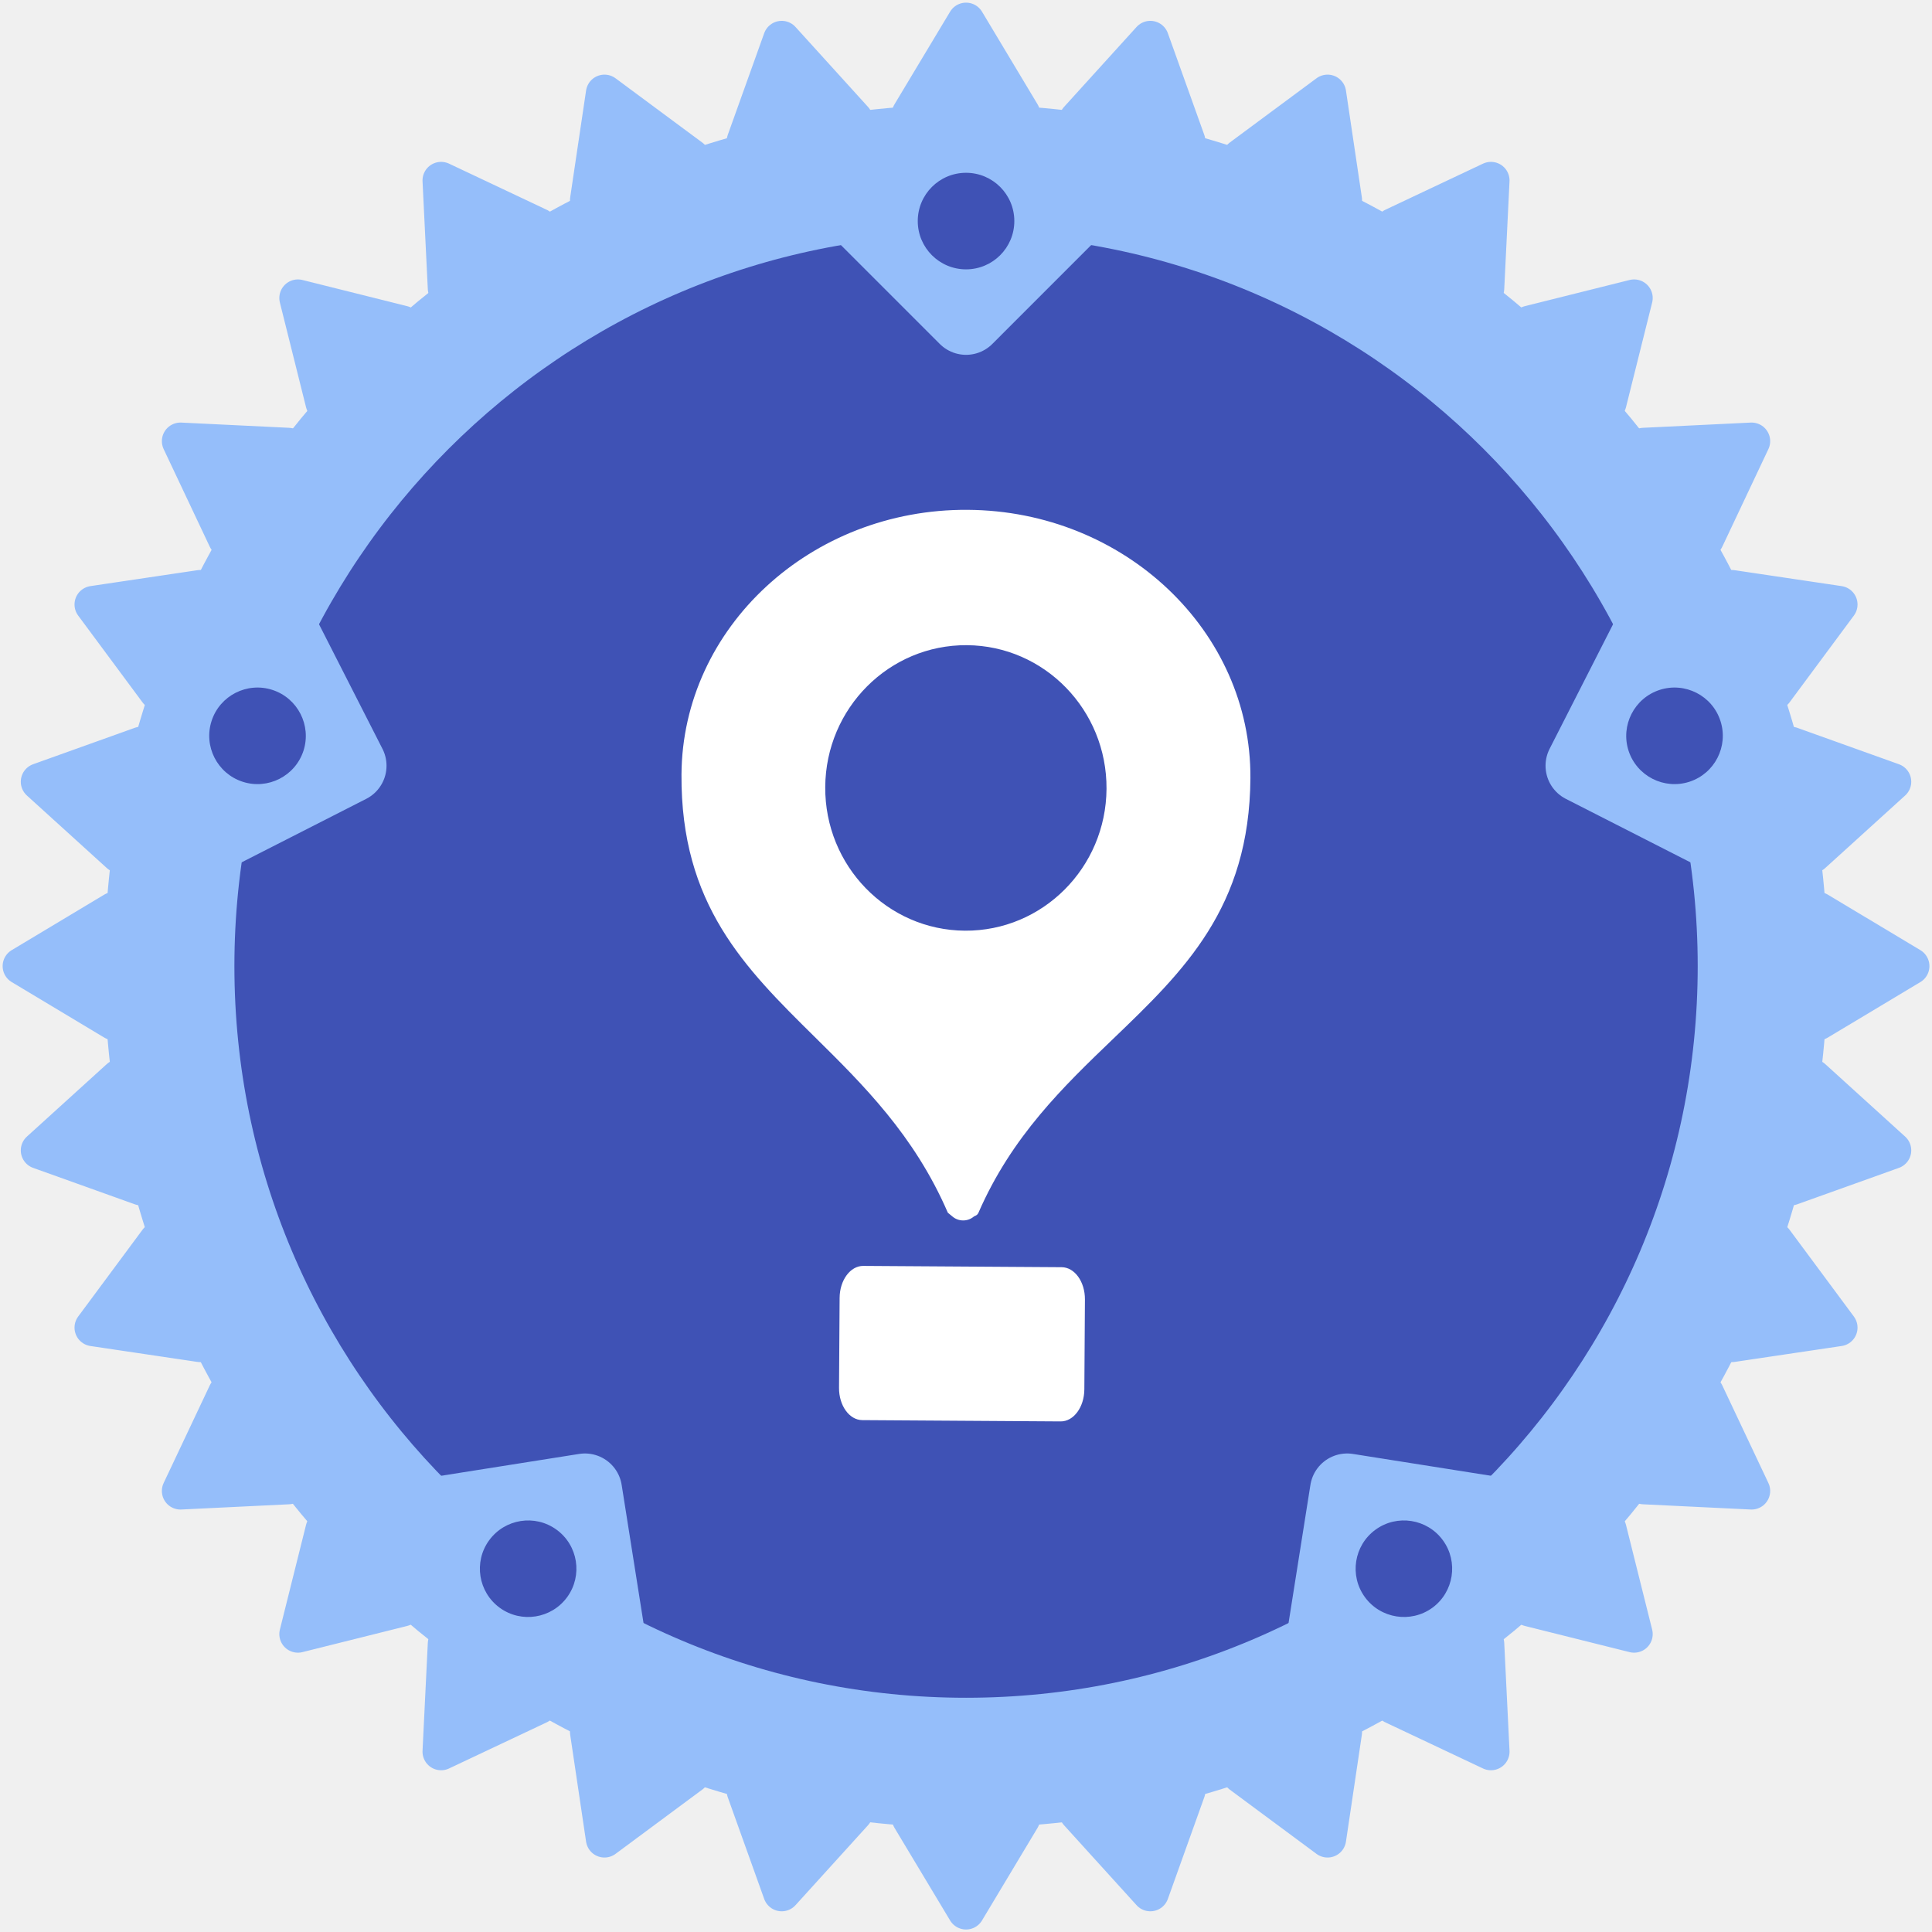
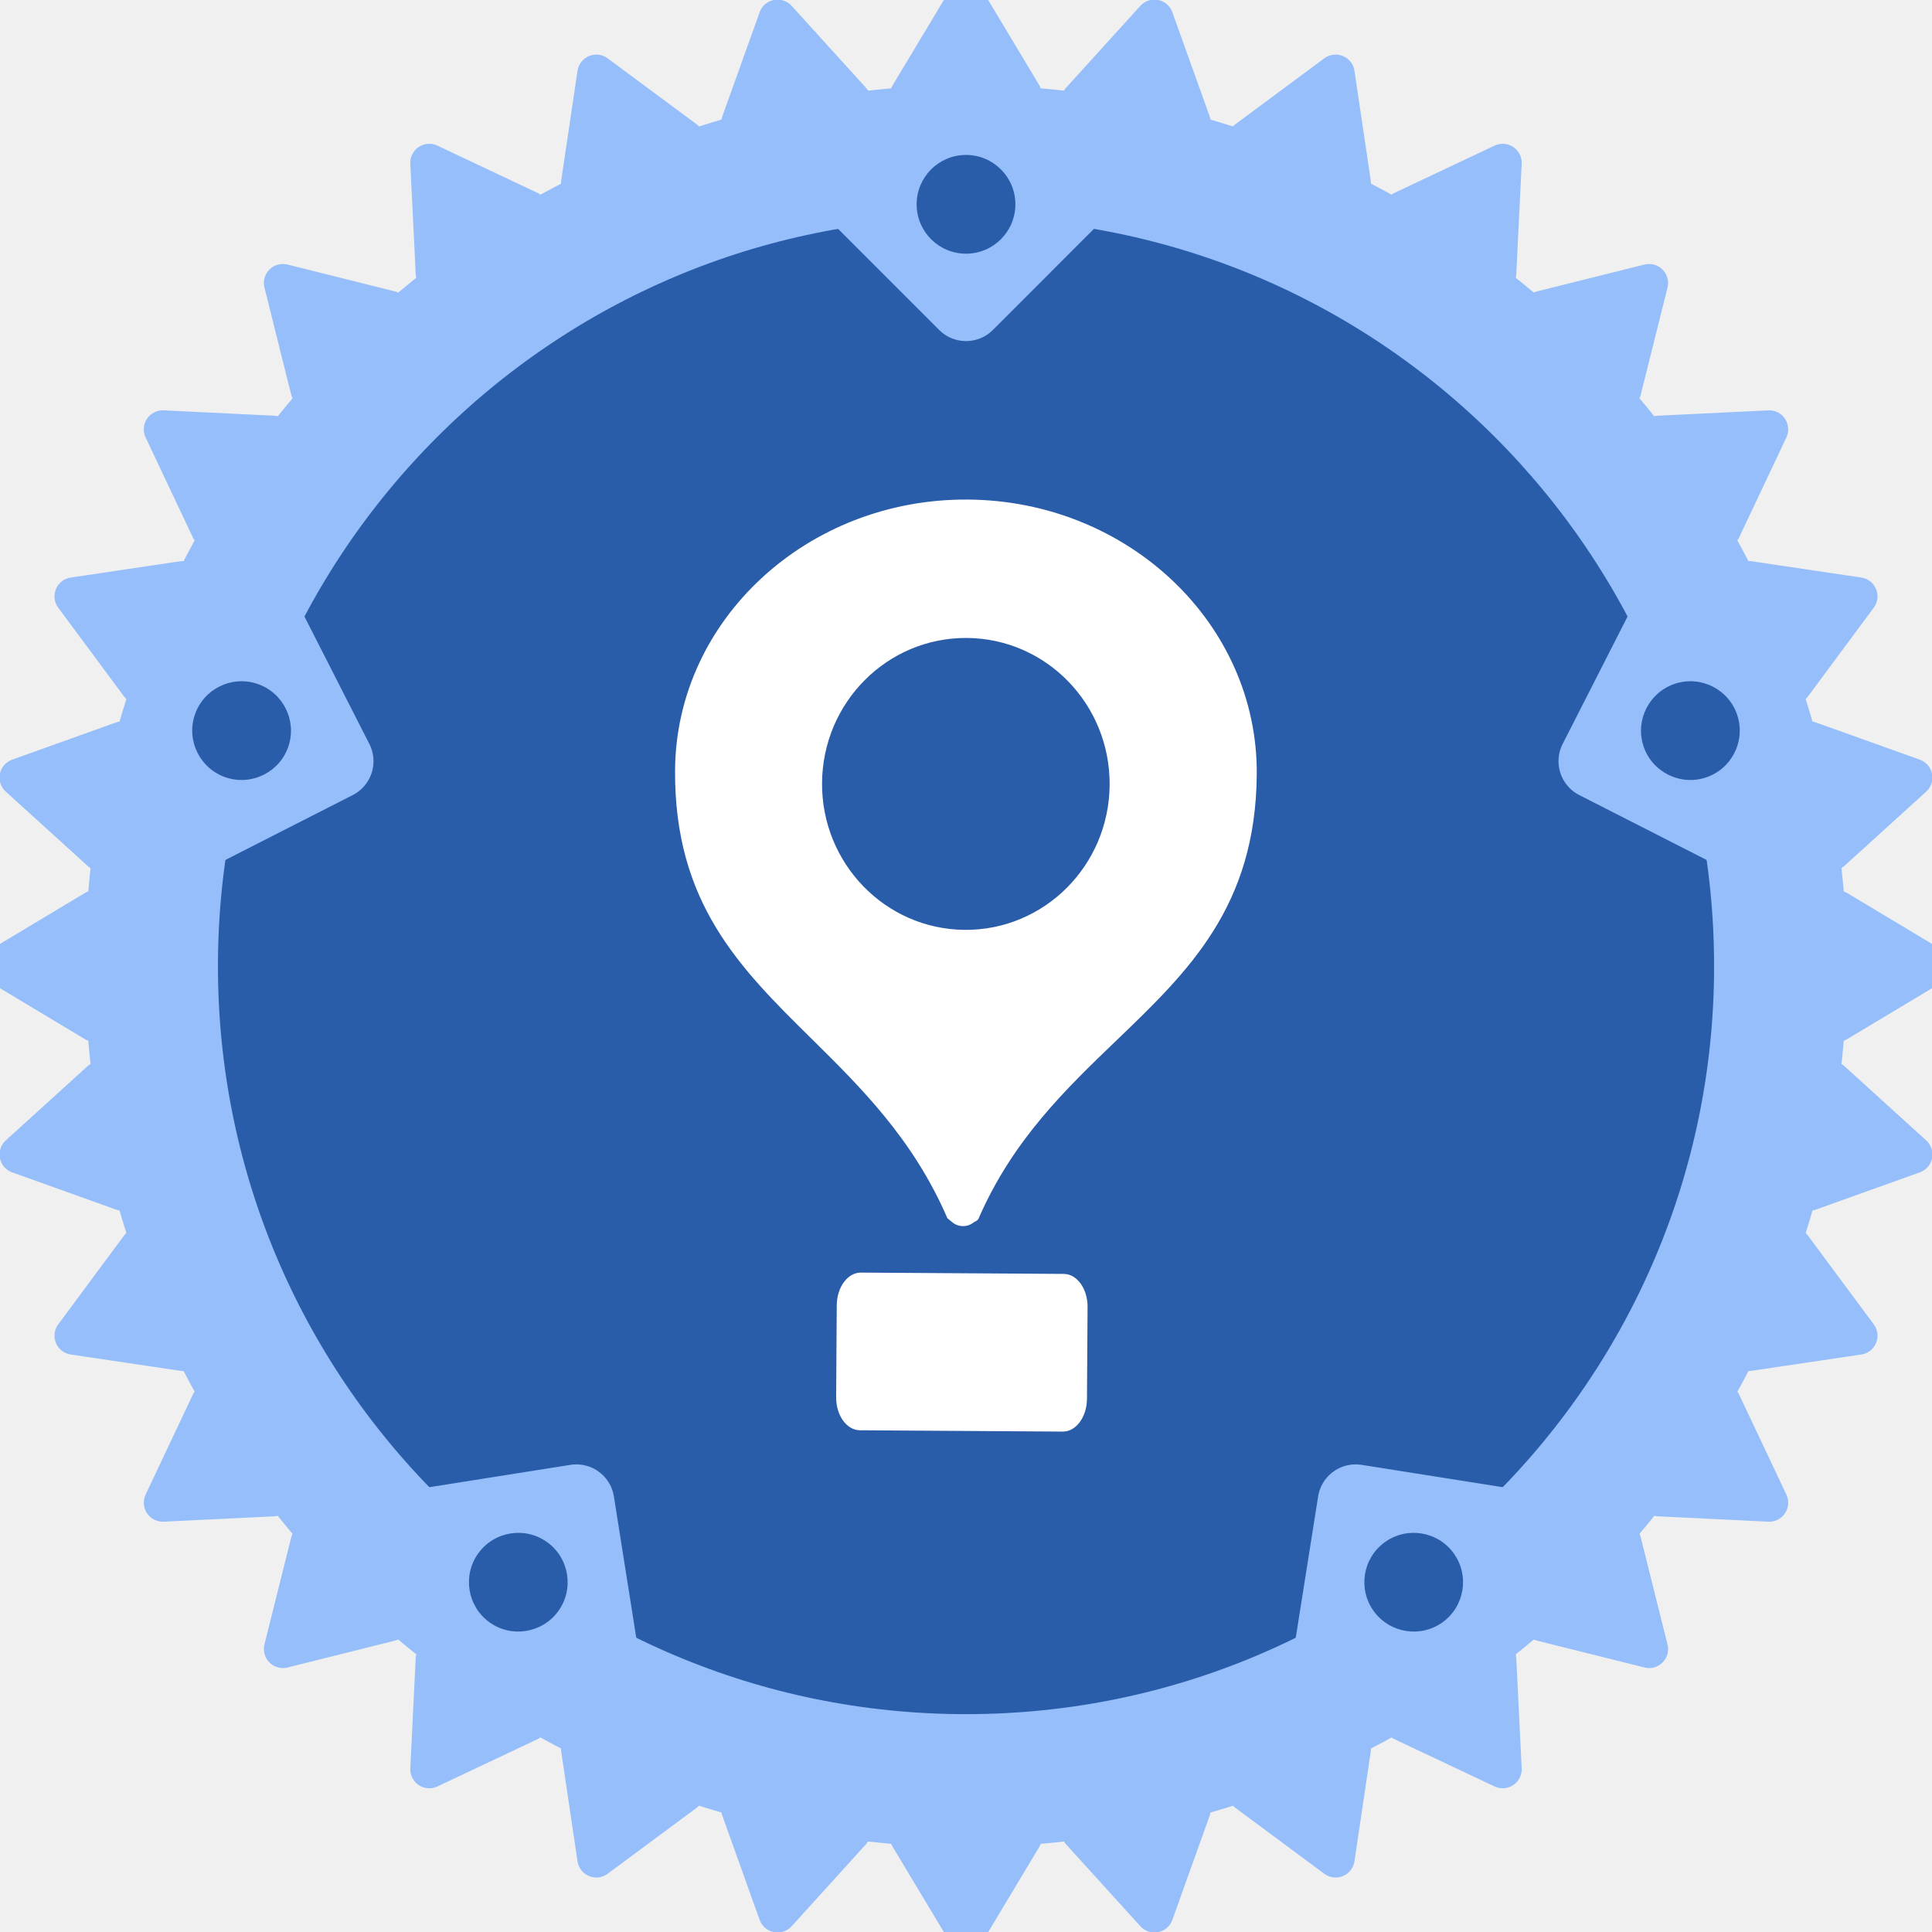
- <svg xmlns="http://www.w3.org/2000/svg" width="546" height="546" fill="none" viewBox="0 0 546 546">
-   <path fill="#3F52B5" d="M273.012 486.89c118.125 0 213.884-95.759 213.884-213.884 0-118.124-95.759-213.883-213.884-213.883-118.124 0-213.883 95.759-213.883 213.883 0 118.125 95.759 213.884 213.883 213.884Z" />
-   <path stroke="#95BEFA" stroke-width="36.7" d="M273.015 498.153c124.331 0 225.122-100.79 225.122-225.122 0-124.331-100.791-225.122-225.122-225.122-124.331 0-225.122 100.791-225.122 225.122 0 124.332 100.791 225.122 225.122 225.122Z" />
-   <path fill="#95BEFA" stroke="#95BEFA" stroke-linejoin="round" stroke-width="10.508" d="m513.84 288.73 26.178-15.7-26.178-15.701v31.401Zm-7.696 46.668 28.736-10.294-22.599-20.513-6.137 30.807Zm-16.642 44.288 30.198-4.492-18.182-24.533-12.016 29.025Zm-24.976 40.19 30.487 1.477-13.035-27.594-17.452 26.117Zm-32.331 34.531 29.62 7.401-7.401-29.62-22.219 22.219ZM393.745 482l27.609 13.035-1.493-30.487L393.745 482Zm-43.082 19.531 24.517 18.168 4.493-30.198-29.01 12.03Zm-46.08 10.751 20.513 22.614 10.294-28.736-30.807 6.122Zm-47.284 1.581 15.716 26.178 15.7-26.178h-31.416Zm-46.674-7.703 10.294 28.736 20.513-22.614-30.807-6.122Zm-44.288-16.659 4.493 30.198 24.518-18.168-29.011-12.03Zm-40.185-24.953-1.492 30.487L152.269 482l-26.117-17.452Zm-34.557-32.36-7.4 29.62 29.619-7.401-22.219-22.219Zm-27.558-38.429L51 421.353l30.487-1.477-17.451-26.117Zm-19.54-43.098-18.183 24.533 30.198 4.492-12.015-29.025Zm-10.767-46.07-22.6 20.513 28.737 10.294-6.137-30.807Zm-1.552-47.262L6 273.03l26.178 15.7v-31.401Zm7.689-46.697L11.13 220.926l22.599 20.513 6.137-30.807Zm16.645-44.286-30.198 4.492 18.183 24.533 12.015-29.025Zm24.976-40.195-30.487-1.477 13.036 27.594 17.451-26.117Zm32.326-34.526-29.62-7.401 7.401 29.619 22.219-22.218Zm38.455-27.588L124.66 51l1.492 30.487 26.117-17.451Zm43.079-19.525L170.83 26.345l-4.493 30.198 29.011-12.03Zm46.084-10.752-20.513-22.614-10.294 28.736 30.807-6.122Zm47.283-1.582L273.015 6l-15.716 26.178h31.416Zm46.675 7.704-10.294-28.736-20.513 22.614 30.807 6.122Zm44.283 16.661-4.493-30.198-24.517 18.167 29.01 12.03Zm40.188 24.945 1.493-30.487-27.609 13.036 26.116 17.451Zm34.553 32.355 7.401-29.62-29.62 7.402 22.219 22.218Zm27.564 38.425 13.035-27.594-30.487 1.477 17.452 26.117Zm19.54 43.103 18.182-24.533-30.198-4.492 12.016 29.025Zm10.763 46.068 22.599-20.513-28.736-10.294 6.137 30.807Z" />
-   <path fill="#95BEFA" stroke="#95BEFA" stroke-linejoin="round" stroke-width="21.015" d="m236.36 53.114 36.655 36.655 36.639-36.655H236.36Zm234.458 117.098L447.291 216.4l46.172 23.528-22.645-69.716Zm-38.905 259.163-51.198-8.102-8.102 51.183 59.3-43.081Zm-258.505 43.081-8.101-51.183-51.198 8.102 59.299 43.081ZM52.556 239.928 98.728 216.4 75.2 170.212l-22.644 69.716Z" />
-   <path fill="#3F52B5" d="M273.011 76.122c7.536 0 13.645-6.109 13.645-13.644 0-7.536-6.109-13.645-13.645-13.645-7.535 0-13.644 6.109-13.644 13.645 0 7.535 6.109 13.644 13.644 13.644Z" />
-   <path fill="#3F52B5" fill-rule="evenodd" d="M59.8 203.734c2.315-7.158 10.02-11.087 17.193-8.757 7.158 2.33 11.087 10.036 8.772 17.193-2.33 7.157-10.036 11.086-17.208 8.756-7.158-2.33-11.087-10.035-8.757-17.192Zm81.443 250.646c-6.092-4.431-7.447-12.974-3.015-19.066 4.431-6.091 12.959-7.447 19.05-3.015 6.092 4.416 7.447 12.959 3.016 19.051-4.432 6.091-12.975 7.446-19.051 3.03Zm344.968-250.646c2.33 7.157-1.599 14.862-8.757 17.192-7.172 2.33-14.878-1.599-17.208-8.756-2.314-7.157 1.614-14.863 8.772-17.193 7.172-2.33 14.878 1.599 17.193 8.757ZM404.786 454.38c-6.092 4.416-14.635 3.061-19.066-3.03-4.432-6.092-3.076-14.635 3.015-19.051 6.091-4.432 14.635-3.076 19.051 3.015 4.431 6.092 3.076 14.635-3 19.066Z" clip-rule="evenodd" />
-   <path fill="#fff" fill-rule="evenodd" d="M273.475 144.082c-44.331-.289-80.611 33.262-80.881 74.786-.24 36.767 17.941 54.717 37.63 74.154 13.725 13.551 28.182 27.824 37.642 49.7l.001.001c.638.518 1.063.864 1.247 1.028a4.643 4.643 0 0 0 3.054 1.155 4.642 4.642 0 0 0 3.069-1.116c.05-.043.141-.082.252-.13.306-.131.771-.33 1.011-.883 9.427-21.668 24.09-35.748 38.093-49.195 19.942-19.149 38.544-37.012 38.783-73.668.27-41.524-35.571-75.544-79.901-75.832Zm-.772 118.938c21.951.143 39.863-17.803 40.008-40.084.145-22.281-17.532-40.459-39.483-40.602-21.951-.142-39.864 17.804-40.009 40.084-.144 22.281 17.533 40.459 39.484 40.602Zm-28.73 94.736c-3.663-.024-6.658 4.026-6.691 9.045l-.165 25.406c-.033 5.019 2.91 9.108 6.572 9.132l56.066.364c3.662.024 6.658-4.026 6.69-9.045l.166-25.406c.032-5.019-2.91-9.107-6.573-9.131l-56.065-.365Zm48.539 16.324-41.221-.268-.075 11.567 41.22.268.076-11.567Z" clip-rule="evenodd" />
-   <path fill="#fff" d="m247.989 369.551 47.655.31-.13 19.918-47.655-.31z" />
+ <svg xmlns="http://www.w3.org/2000/svg" width="534" height="534" fill="none" viewBox="0 0 534 534">
+   <g clip-path="url(#a)">
+     <path fill="#295DAA" d="M267.004 480.873c118.12 0 213.876-95.755 213.876-213.876 0-118.12-95.756-213.876-213.876-213.876-118.121 0-213.877 95.756-213.877 213.876 0 118.121 95.756 213.876 213.877 213.876Z" />
+     <path stroke="#95BEFA" stroke-width="36.699" d="M267.006 492.137c124.328 0 225.115-100.787 225.115-225.114 0-124.328-100.787-225.115-225.115-225.115-124.327 0-225.114 100.787-225.114 225.115 0 124.327 100.787 225.114 225.114 225.114Z" />
+     <path fill="#95BEFA" stroke="#95BEFA" stroke-linejoin="round" stroke-width="10.507" d="M507.823 282.72 534 267.02l-26.177-15.7v31.4Zm-7.696 46.666 28.735-10.294-22.598-20.512-6.137 30.806Zm-16.641 44.289 30.197-4.492-18.182-24.533-12.015 29.025Zm-24.976 40.187 30.487 1.477-13.035-27.593-17.452 26.116Zm-32.329 34.531 29.618 7.401-7.401-29.618-22.217 22.217Zm-38.449 27.591 27.608 13.035-1.492-30.486-26.116 17.451Zm-43.081 19.53 24.517 18.167 4.492-30.197-29.009 12.03Zm-46.078 10.75 20.512 22.614 10.294-28.735-30.806 6.121Zm-47.283 1.582 15.715 26.177 15.7-26.177H251.29Zm-46.672-7.703 10.294 28.735 20.512-22.614-30.806-6.121Zm-44.286-16.659 4.492 30.197 24.517-18.167-29.009-12.03Zm-40.184-24.951-1.492 30.486 27.608-13.035-26.116-17.451Zm-34.555-32.357-7.401 29.618 29.618-7.401-22.217-22.217Zm-27.558-38.43L45 415.339l30.486-1.477-17.451-26.116ZM38.496 344.65l-18.183 24.533 30.197 4.492-12.014-29.025ZM27.73 298.58l-22.6 20.512 28.736 10.294-6.137-30.806Zm-1.553-47.26L0 267.02l26.177 15.7v-31.4Zm7.689-46.697L5.13 214.917l22.598 20.512 6.137-30.806ZM50.51 160.34l-30.196 4.492 18.182 24.532L50.51 160.34Zm24.976-40.193-30.487-1.477 13.036 27.593 17.45-26.116ZM107.81 85.62l-29.618-7.401 7.4 29.618 22.218-22.218Zm38.454-27.583-27.608-13.035 1.492 30.486 26.116-17.45Zm43.077-19.527-24.517-18.166-4.492 30.197 29.009-12.03Zm46.083-10.754L214.912 5.143l-10.294 28.735 30.806-6.122Zm47.281-1.579L267.005 0 251.29 26.177h31.415Zm46.674 7.701L319.085 5.143l-20.512 22.613 30.806 6.122ZM373.66 50.54l-4.492-30.196-24.517 18.167 29.009 12.03Zm40.188 24.948 1.492-30.486-27.608 13.035 26.116 17.451Zm34.55 32.349 7.401-29.618-29.618 7.4 22.217 22.218Zm27.564 38.426 13.035-27.593-30.487 1.477 17.452 26.116Zm19.539 43.101 18.182-24.532-30.197-4.492 12.015 29.024Zm10.763 46.065 22.598-20.512-28.735-10.294 6.137 30.806Z" />
+     <path fill="#95BEFA" stroke="#95BEFA" stroke-linejoin="round" stroke-width="21.015" d="m230.353 47.113 36.653 36.654 36.639-36.654h-73.292Zm234.45 117.094-23.527 46.186 46.171 23.527-22.644-69.713Zm-38.904 259.156-51.196-8.101-8.101 51.181 59.297-43.08Zm-258.496 43.08-8.101-51.181-51.196 8.101 59.297 43.08ZM46.555 233.92l46.17-23.527L69.2 164.207 46.555 233.92Z" />
+     <path fill="#295DAA" d="M267.003 70.117c7.535 0 13.644-6.11 13.644-13.645 0-7.535-6.109-13.644-13.644-13.644-7.536 0-13.645 6.109-13.645 13.644 0 7.536 6.109 13.645 13.645 13.645Z" />
+     <path fill="#295DAA" fill-rule="evenodd" d="M53.799 197.724c2.315-7.157 10.02-11.086 17.192-8.756 7.157 2.33 11.086 10.036 8.772 17.193-2.33 7.157-10.036 11.086-17.208 8.756-7.157-2.33-11.086-10.035-8.756-17.193Zm81.44 250.638c-6.091-4.432-7.447-12.974-3.015-19.066 4.431-6.091 12.959-7.446 19.05-3.015 6.091 4.416 7.446 12.959 3.015 19.05-4.431 6.092-12.974 7.447-19.05 3.031Zm344.956-250.638c2.33 7.158-1.599 14.863-8.756 17.193-7.173 2.33-14.878-1.599-17.208-8.756-2.315-7.157 1.614-14.863 8.771-17.193 7.173-2.33 14.878 1.599 17.193 8.756Zm-81.422 250.638c-6.091 4.416-14.634 3.061-19.065-3.031-4.432-6.091-3.076-14.634 3.015-19.05 6.091-4.431 14.634-3.076 19.05 3.015 4.431 6.092 3.076 14.634-3 19.066Z" clip-rule="evenodd" />
+     <path fill="#fff" fill-rule="evenodd" d="M267.466 138.076c-44.329-.289-80.608 33.261-80.878 74.783-.24 36.766 17.941 54.715 37.628 74.152 13.725 13.55 28.182 27.823 37.642 49.699l.001.001c.638.518 1.063.864 1.246 1.027a4.644 4.644 0 0 0 3.054 1.156 4.65 4.65 0 0 0 3.07-1.116c.05-.044.14-.083.252-.13.305-.132.77-.331 1.01-.884 9.427-21.666 24.09-35.747 38.093-49.193 19.94-19.148 38.542-37.011 38.781-73.666.27-41.522-35.57-75.541-79.899-75.829Zm-.772 118.936c21.95.143 39.862-17.803 40.007-40.083.145-22.28-17.532-40.457-39.482-40.6-21.95-.143-39.862 17.803-40.007 40.083-.145 22.28 17.532 40.457 39.482 40.6Zm-28.729 94.73c-3.662-.023-6.657 4.026-6.69 9.045l-.165 25.405c-.033 5.019 2.909 9.108 6.572 9.131l56.064.365c3.662.024 6.657-4.026 6.69-9.045l.165-25.405c.033-5.019-2.91-9.107-6.572-9.131l-56.064-.365Zm48.537 16.324-41.219-.268-.075 11.566 41.219.269.075-11.567Z" clip-rule="evenodd" />
+     <path fill="#fff" d="m241.974 363.537 47.654.31-.13 19.917-47.654-.31z" />
+   </g>
+   <defs>
+     <clipPath id="a">
+       <path fill="#fff" d="M0 0h534v534H0z" />
+     </clipPath>
+   </defs>
</svg>
